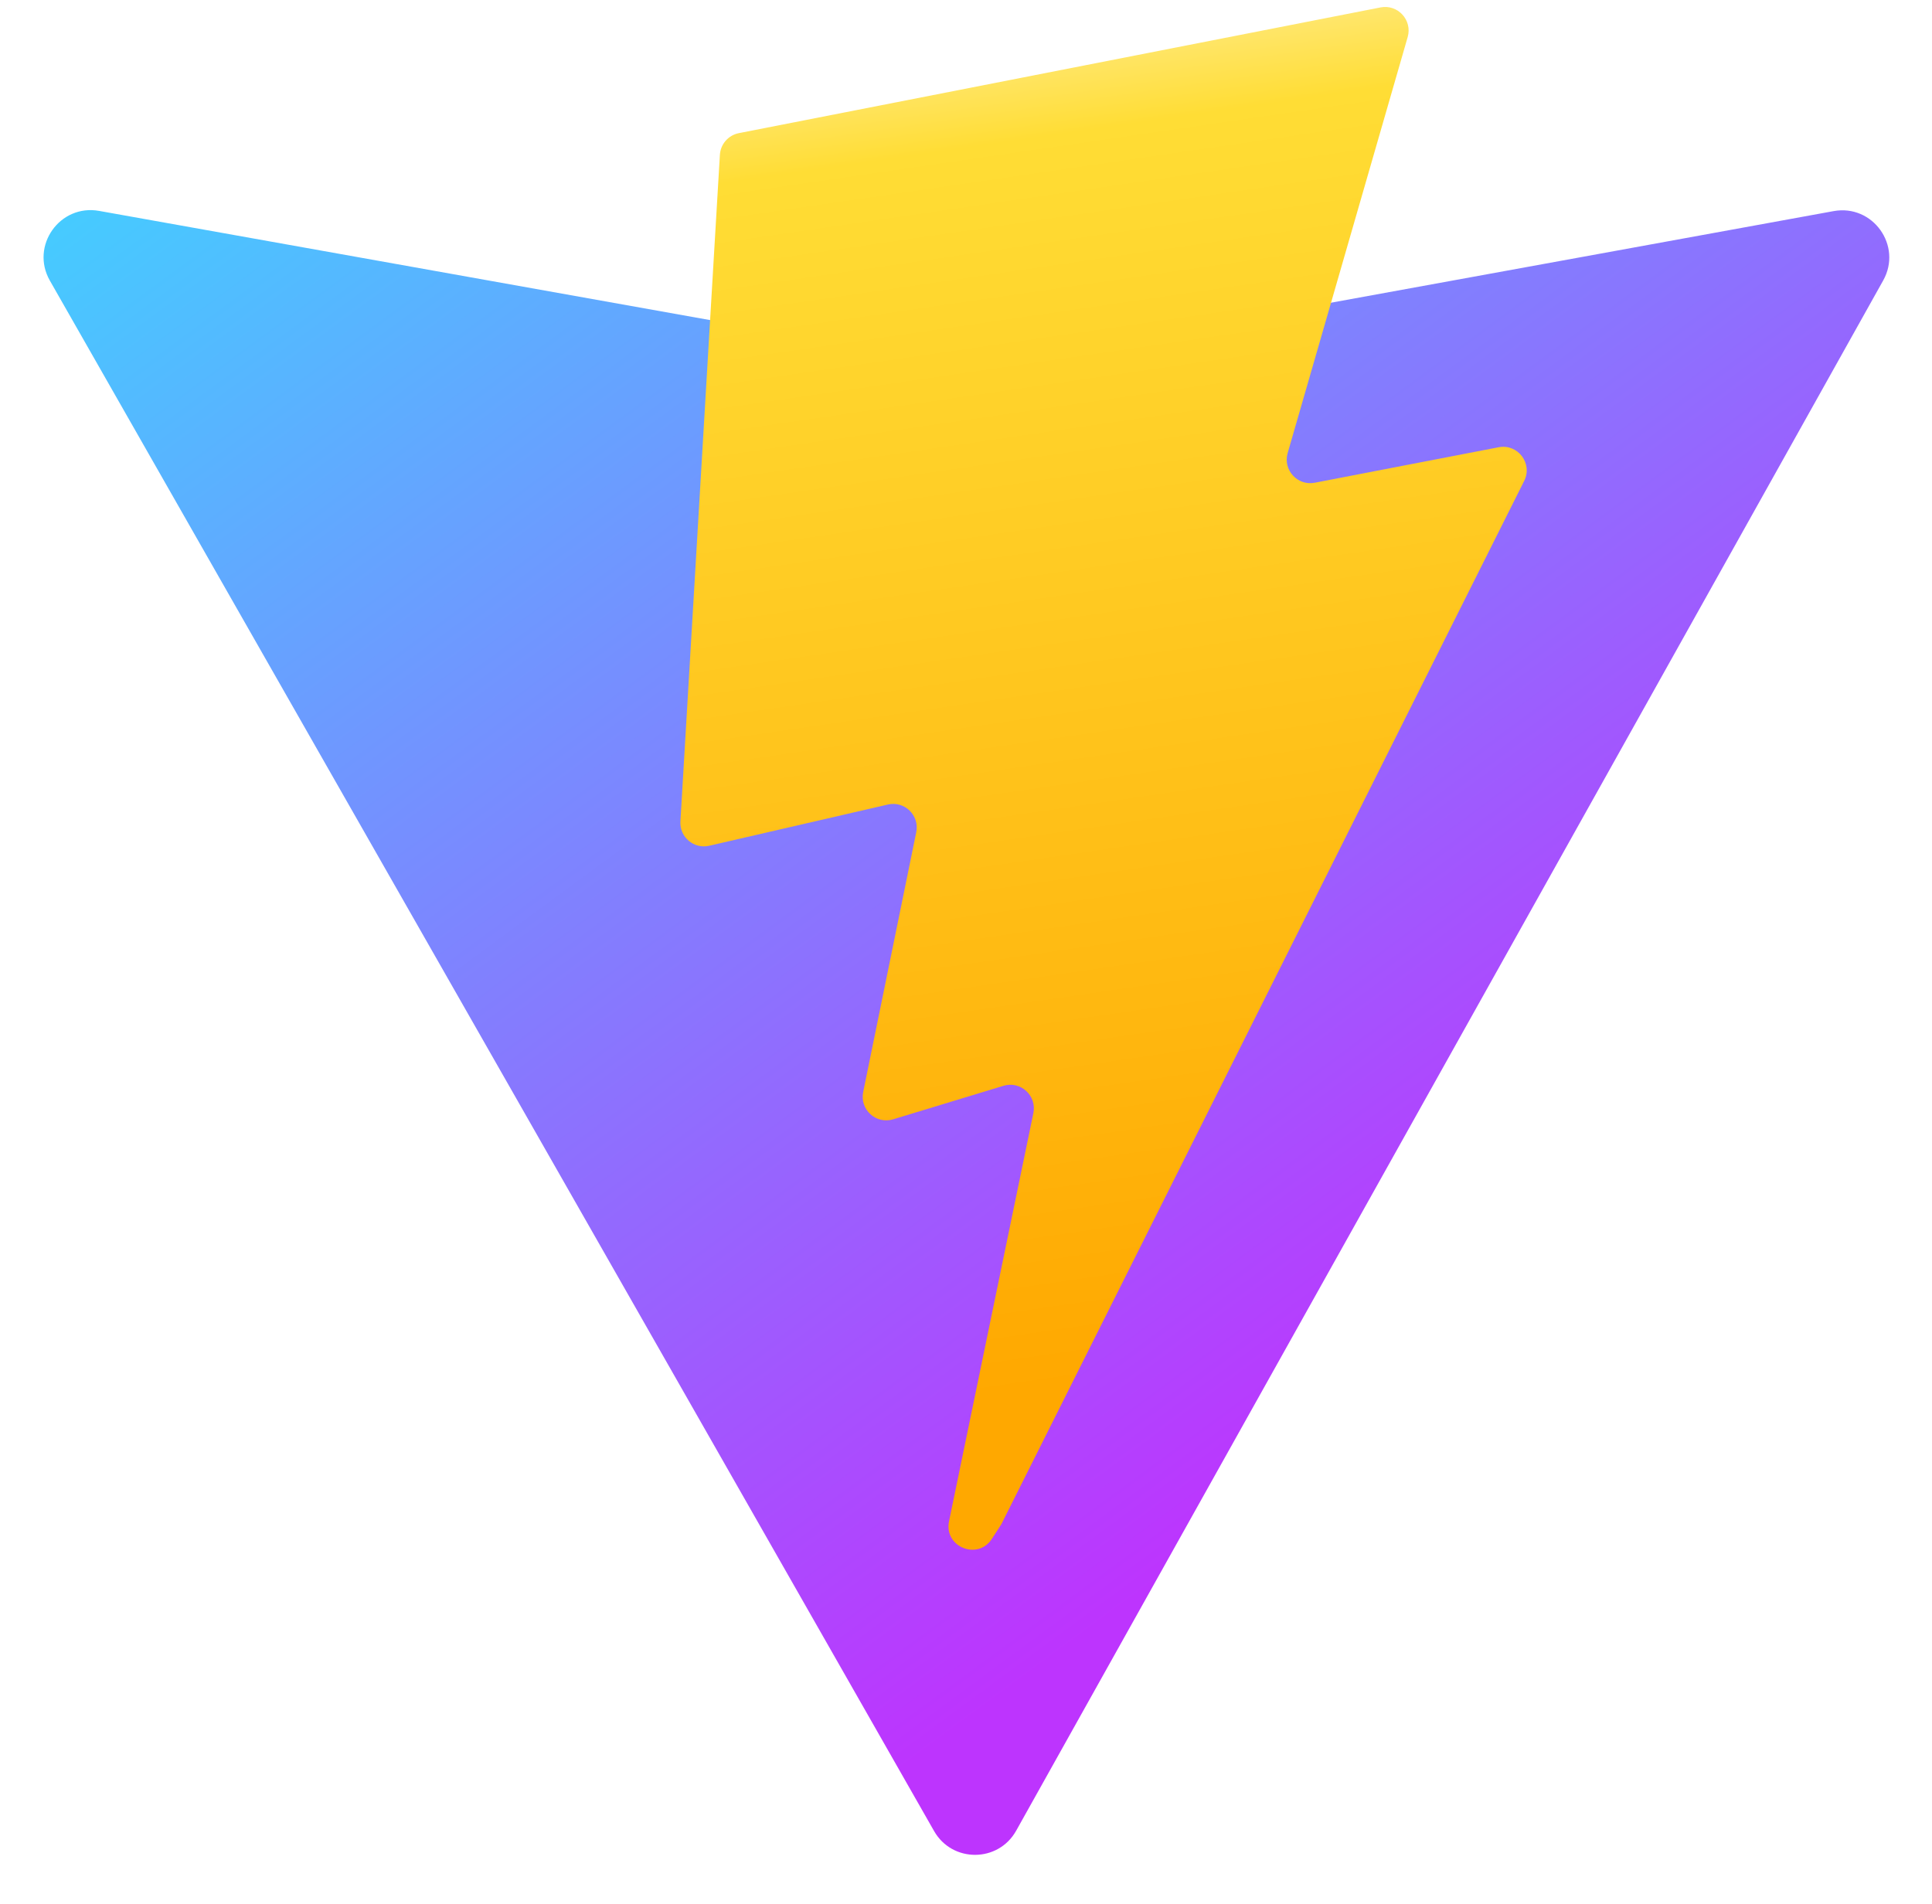
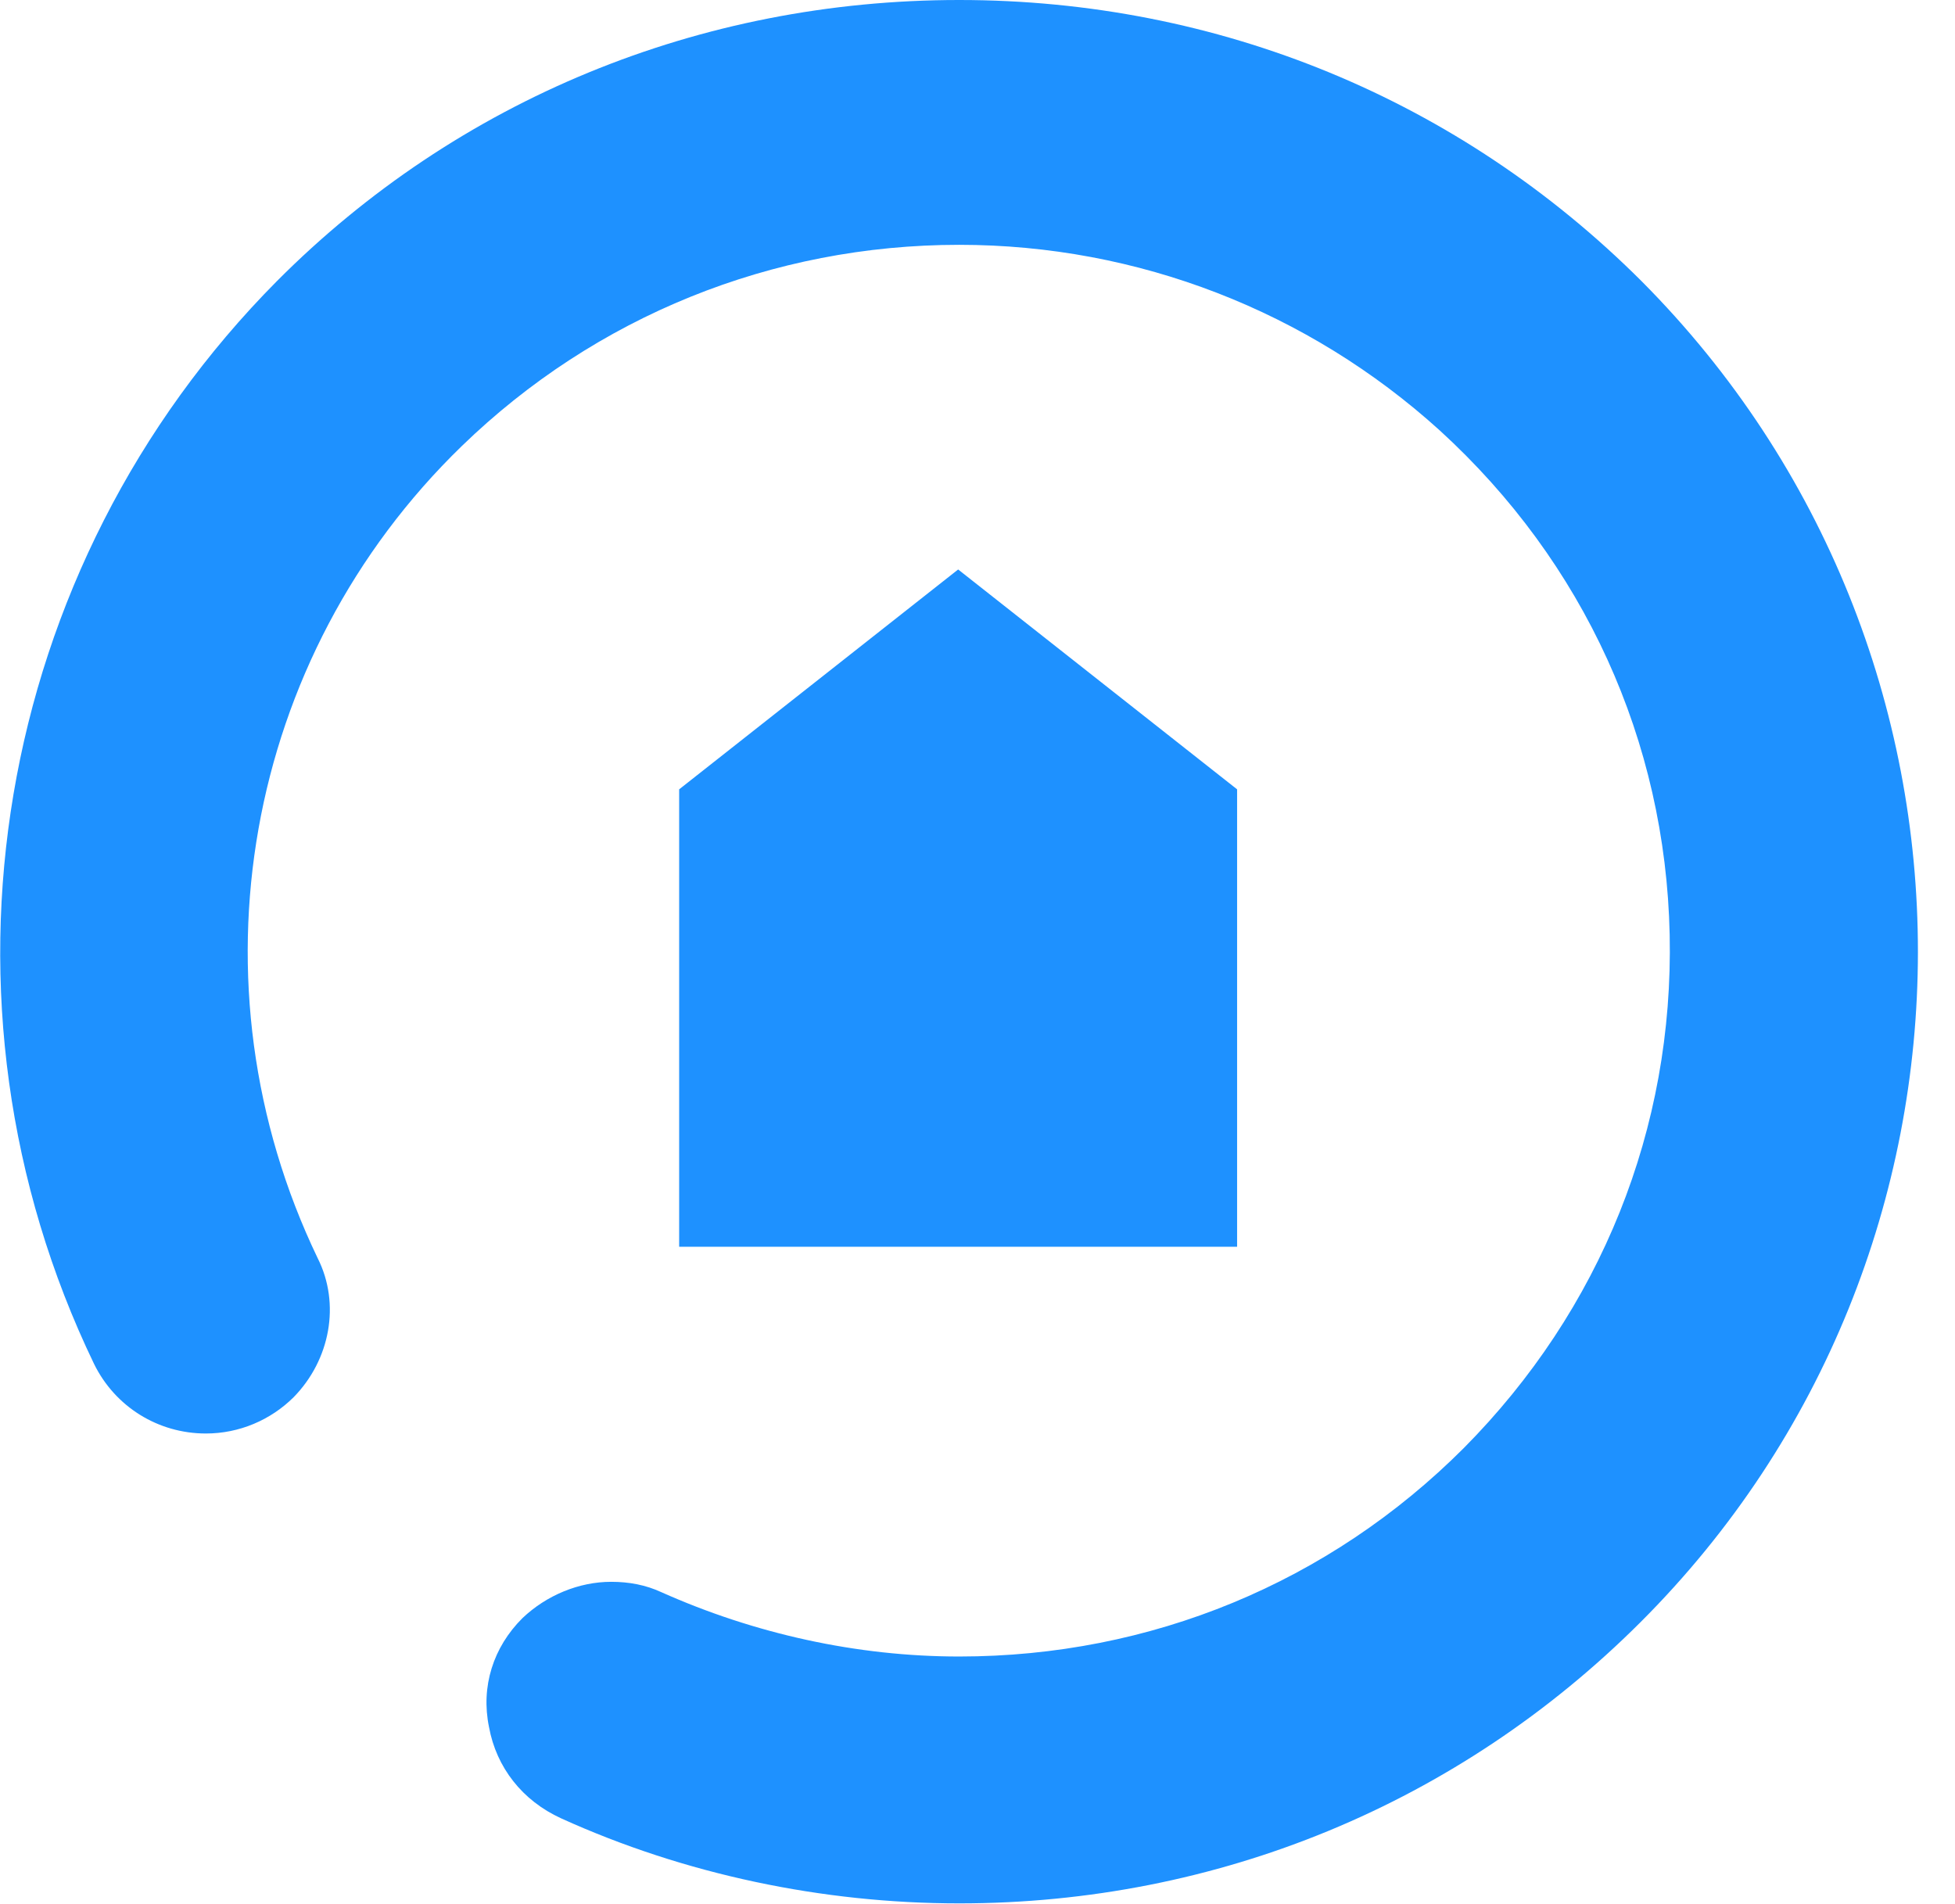
- <svg xmlns="http://www.w3.org/2000/svg" width="410" height="404" fill="none" viewBox="0 0 410 404">
-   <path fill="url(#paint0_linear)" d="M399.641 59.525L215.643 388.545C211.844 395.338 202.084 395.378 198.228 388.618L10.582 59.556C6.381 52.19 12.68 43.267 21.028 44.759L205.223 77.682C206.398 77.892 207.601 77.89 208.776 77.676L389.119 44.806C397.439 43.289 403.768 52.143 399.641 59.525Z" />
-   <path fill="url(#paint1_linear)" d="M292.965 1.574L156.801 28.255C154.563 28.694 152.906 30.59 152.771 32.866L144.395 174.33C144.198 177.662 147.258 180.248 150.51 179.498L188.42 170.749C191.967 169.931 195.172 173.055 194.443 176.622L183.18 231.775C182.422 235.487 185.907 238.661 189.532 237.56L212.947 230.446C216.577 229.344 220.065 232.527 219.297 236.242L201.398 322.875C200.278 328.294 207.486 331.249 210.492 326.603L212.5 323.5L323.454 102.072C325.312 98.365 322.108 94.137 318.036 94.923L279.014 102.454C275.347 103.161 272.227 99.746 273.262 96.158L298.731 7.867C299.767 4.273 296.636 0.855 292.965 1.574Z" />
-   <defs>
-     <linearGradient id="paint0_linear" x1="6" x2="235" y1="33" y2="344" gradientUnits="userSpaceOnUse">
-       <stop stop-color="#41D1FF" />
-       <stop offset="1" stop-color="#BD34FE" />
-     </linearGradient>
-     <linearGradient id="paint1_linear" x1="194.651" x2="236.076" y1="8.818" y2="292.989" gradientUnits="userSpaceOnUse">
-       <stop stop-color="#FFEA83" />
-       <stop offset=".083" stop-color="#FFDD35" />
-       <stop offset="1" stop-color="#FFA800" />
-     </linearGradient>
-   </defs>
+ <svg xmlns="http://www.w3.org/2000/svg" width="38" height="37" viewBox="0 0 38 37" fill="none">
+   <path d="M31.885 31.536C39.074 24.358 39.074 12.663 31.906 5.464C28.372 1.936 23.681 0 18.644 0C13.608 0 8.896 1.936 5.383 5.464C-0.141 11.029 -1.563 19.478 1.829 26.515C2.235 27.342 3.068 27.866 4.002 27.866C4.652 27.866 5.261 27.604 5.708 27.16C6.418 26.434 6.622 25.346 6.175 24.458C3.616 19.135 4.733 12.784 8.977 8.67C11.577 6.15 15.009 4.759 18.644 4.759C22.117 4.759 25.427 6.049 27.986 8.368C30.789 10.929 32.373 14.397 32.454 18.167C32.535 21.938 31.113 25.466 28.453 28.148C25.833 30.77 22.361 32.201 18.644 32.201C16.654 32.201 14.664 31.758 12.856 30.951C12.552 30.81 12.227 30.749 11.881 30.749C11.252 30.749 10.622 31.011 10.155 31.455C9.587 32.02 9.343 32.786 9.505 33.572C9.648 34.359 10.155 35.004 10.907 35.347C13.303 36.435 15.984 37 18.644 37C23.66 37 28.352 35.064 31.885 31.536ZM13.201 15.344L18.624 11.07L24.046 15.344V24.236H13.201V15.344Z" fill="#1E91FF" />
</svg>
